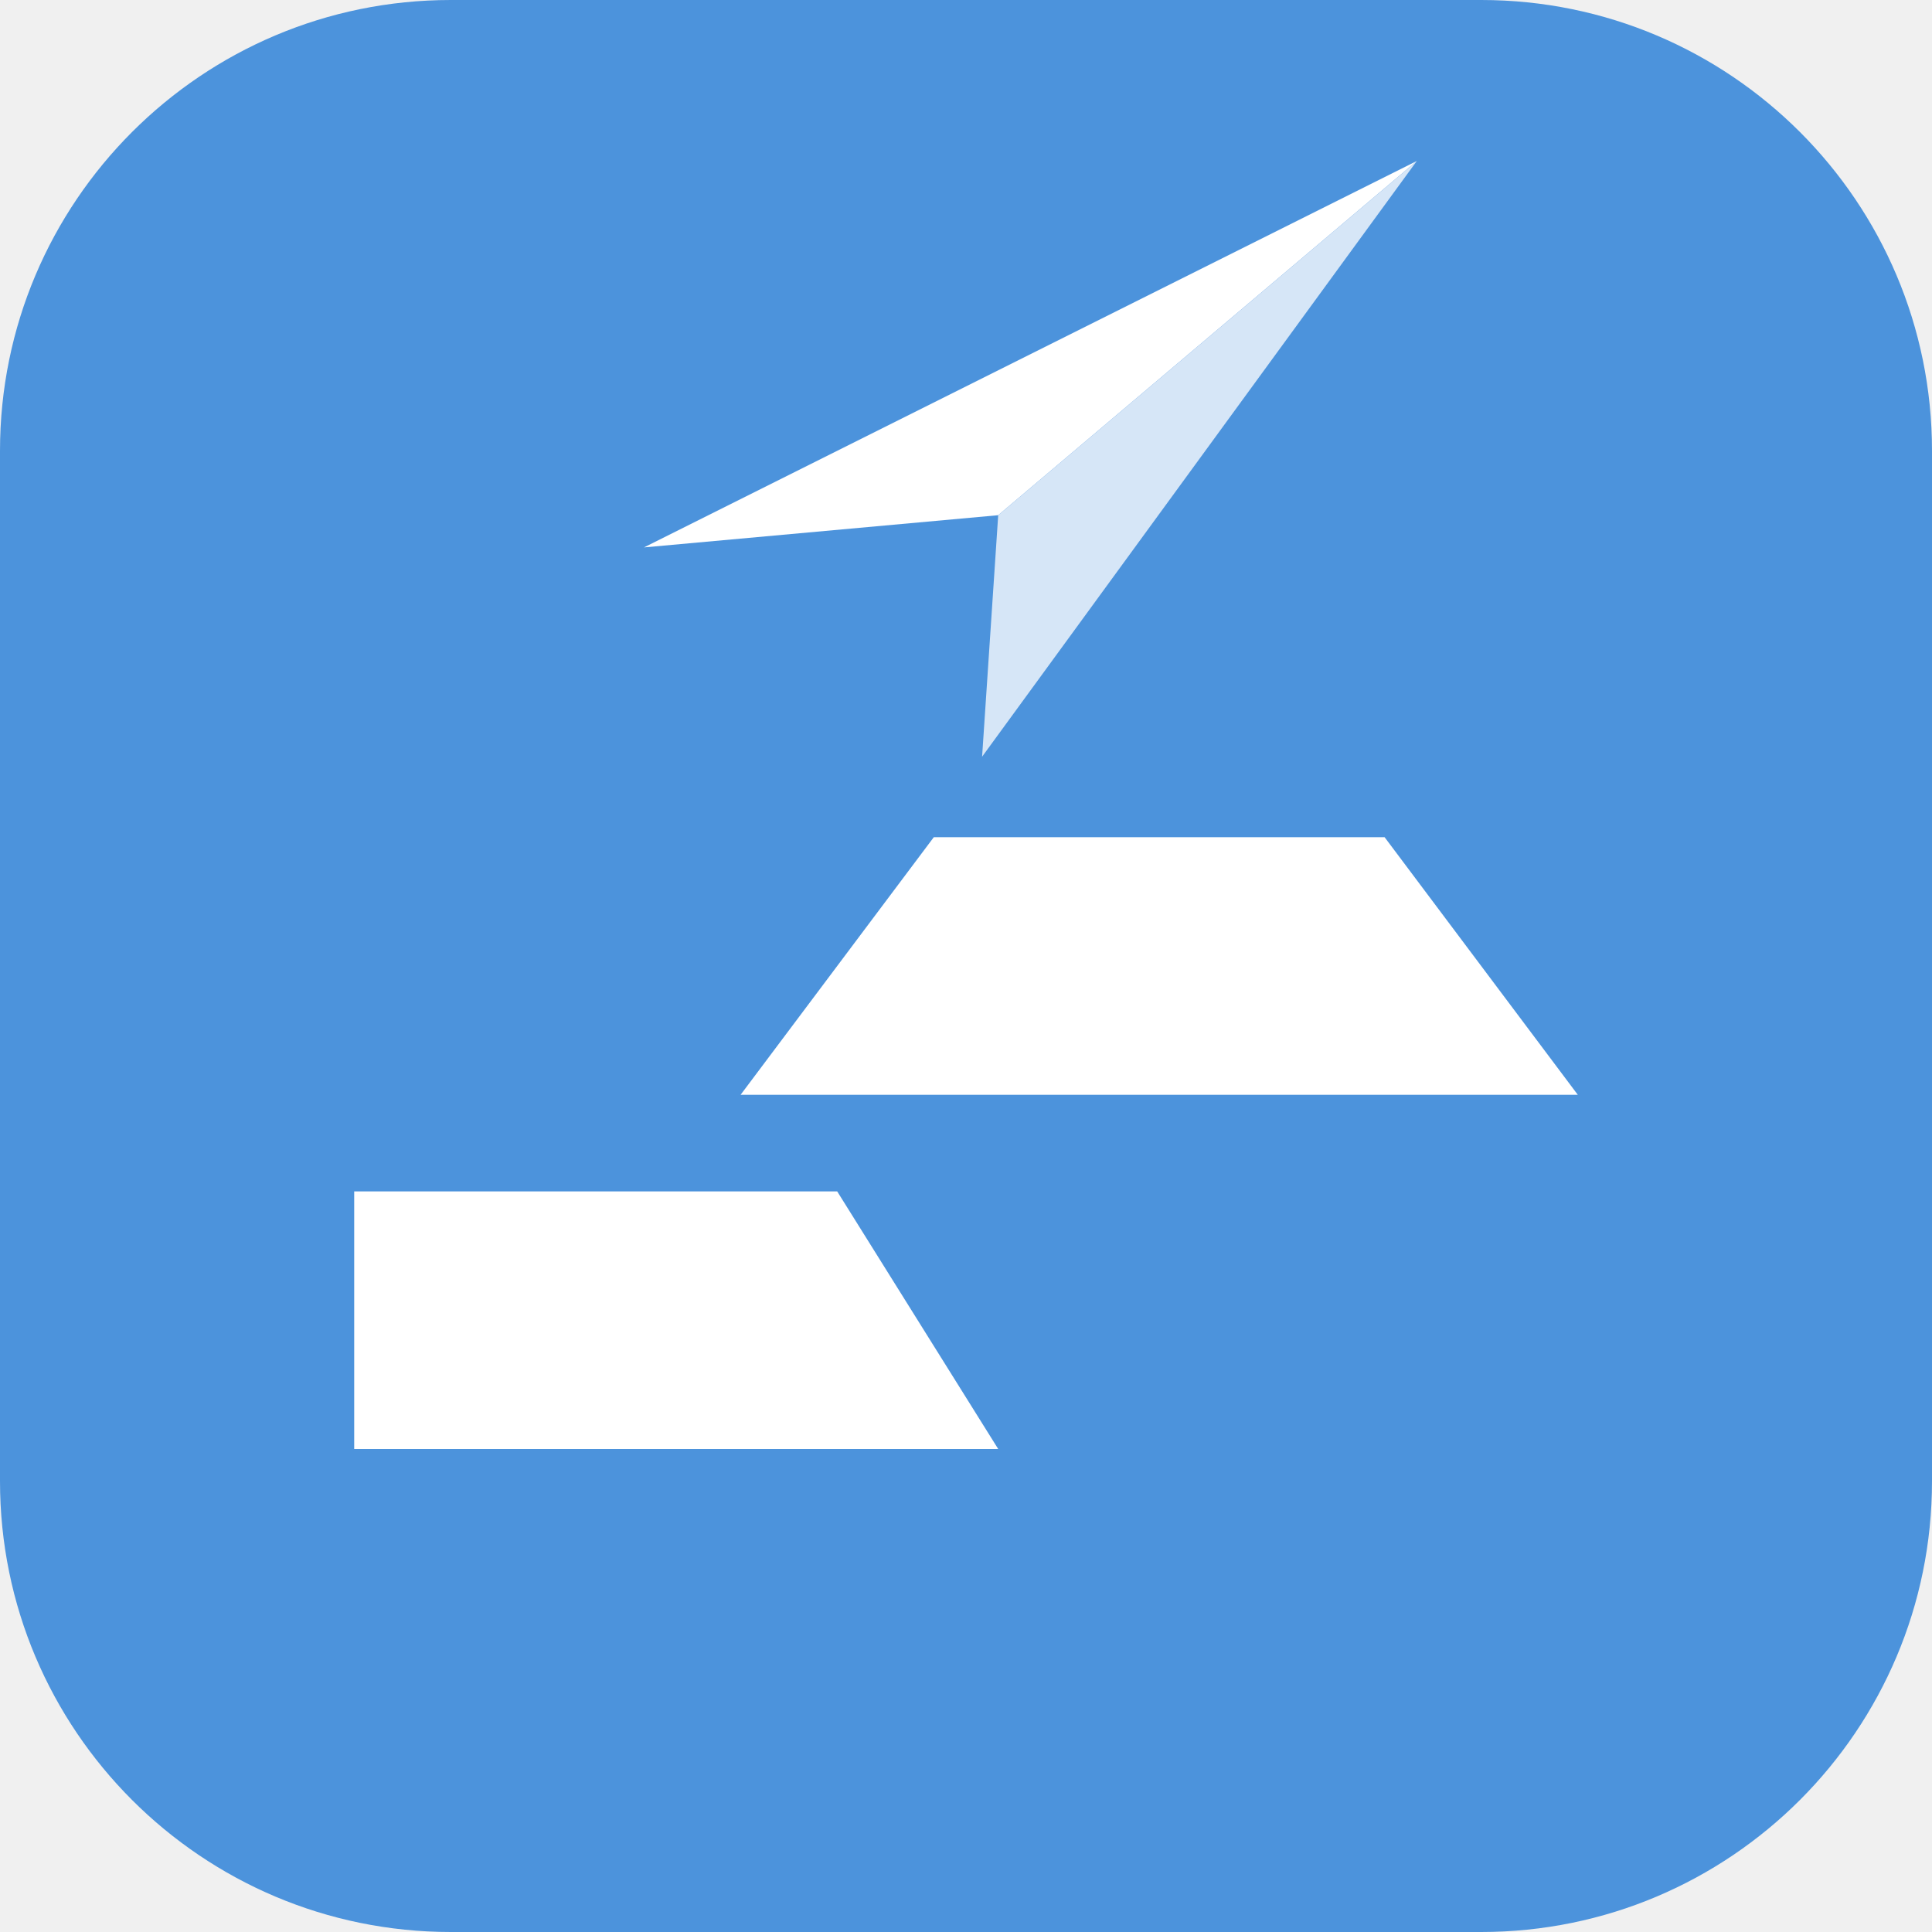
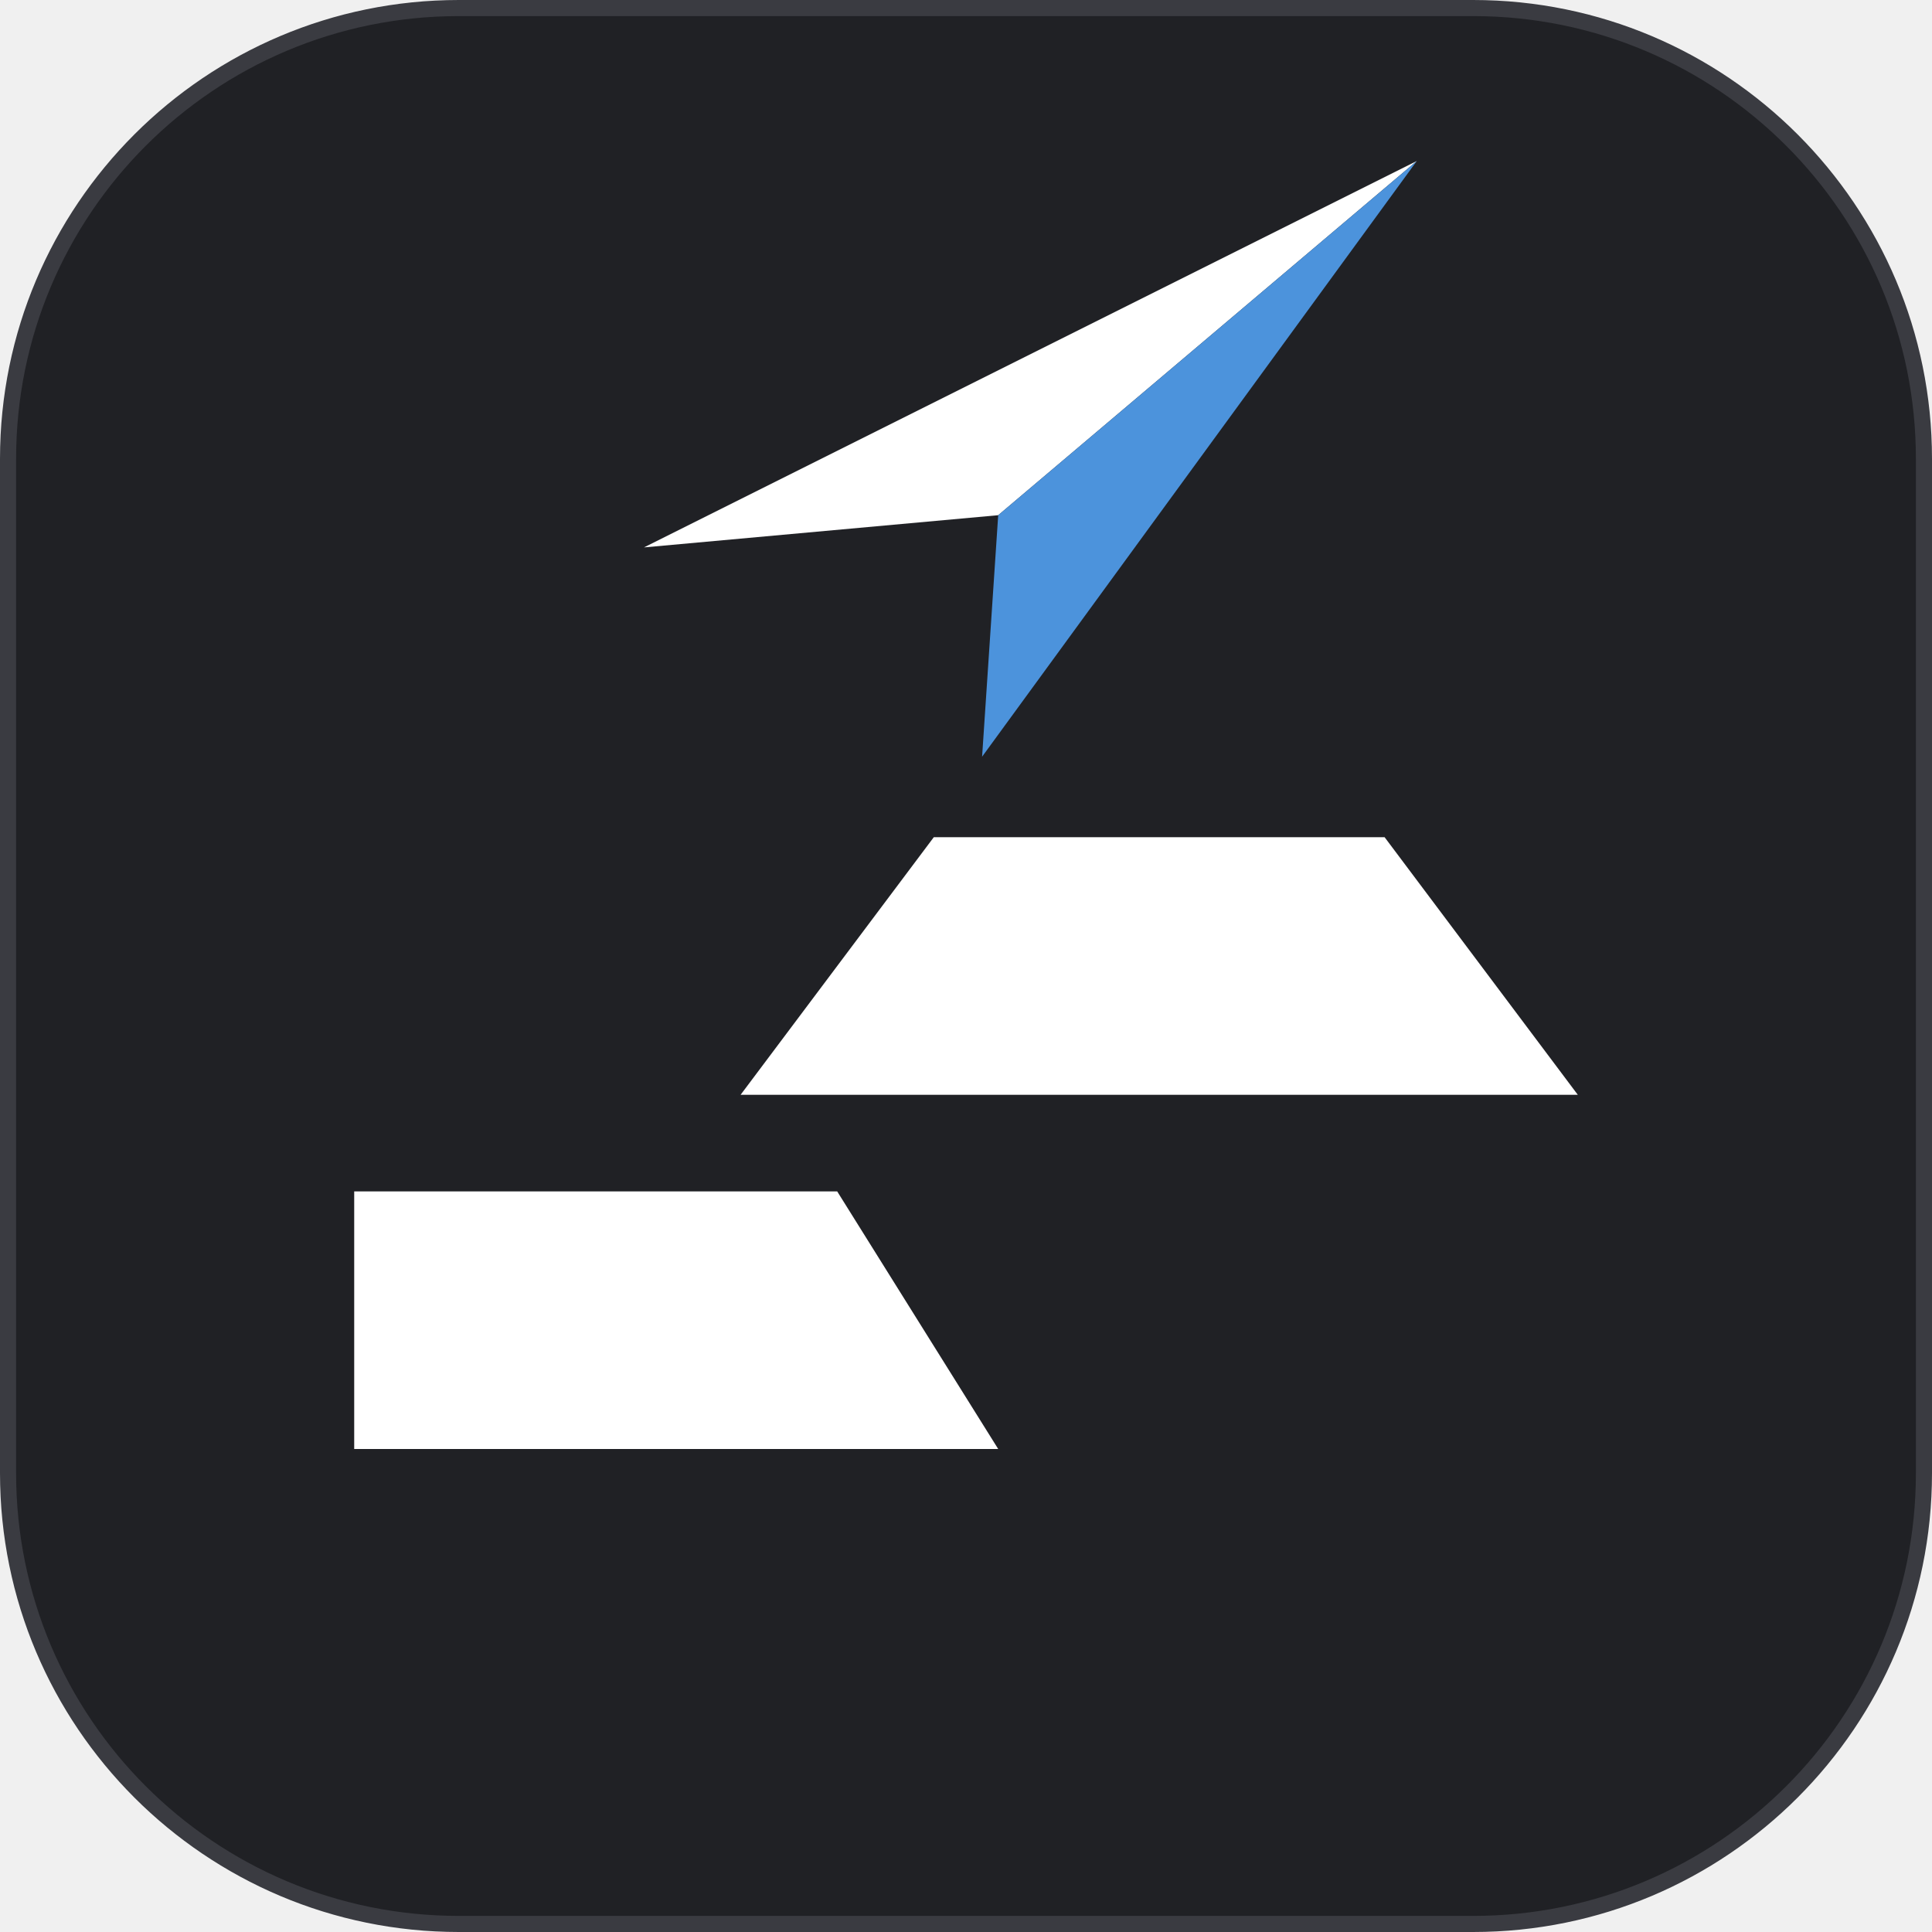
<svg xmlns="http://www.w3.org/2000/svg" width="120" height="120" viewBox="0 0 120 120">
-   <rect width="120" height="120" rx="28" fill="#4C93DC" />
+   <rect x="0.5" y="0.5" width="119" height="119" rx="28" fill="#202125" stroke="#3A3B41" stroke-width="1" />
  <path d="M88 10 L40 34 L62 32 Z" fill="#FFFFFF" />
-   <path d="M88 10 L62 32 L61 47 Z" fill="#D6E6F7" />
+   <path d="M88 10 L62 32 L61 47 Z" fill="#4C93DC" />
  <path d="M46 68 L58 52 L86 52 L98 68 Z" fill="#FFFFFF" />
  <path d="M22 90 L22 74 L52 74 L62 90 Z" fill="#FFFFFF" />
</svg>
